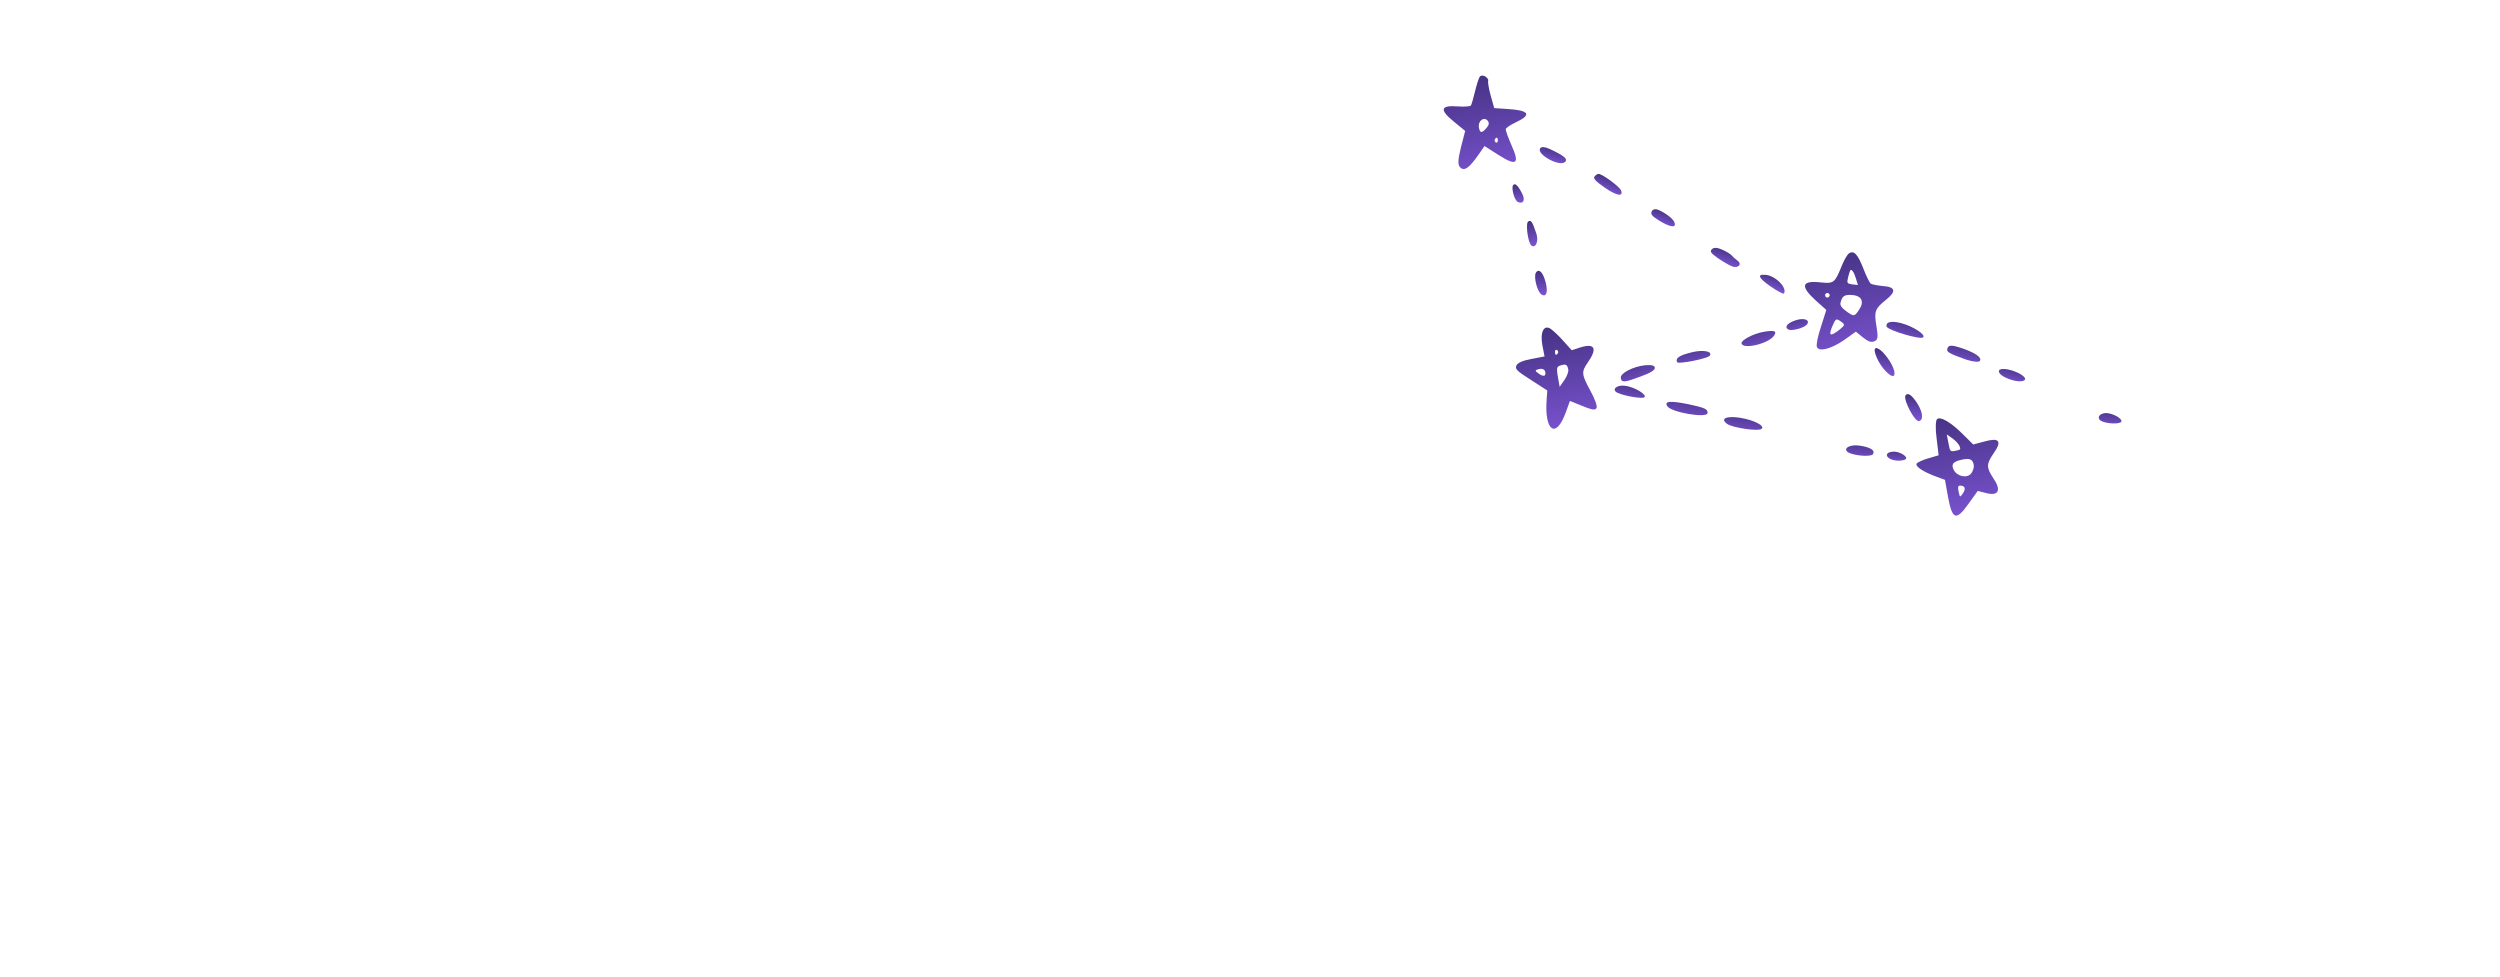
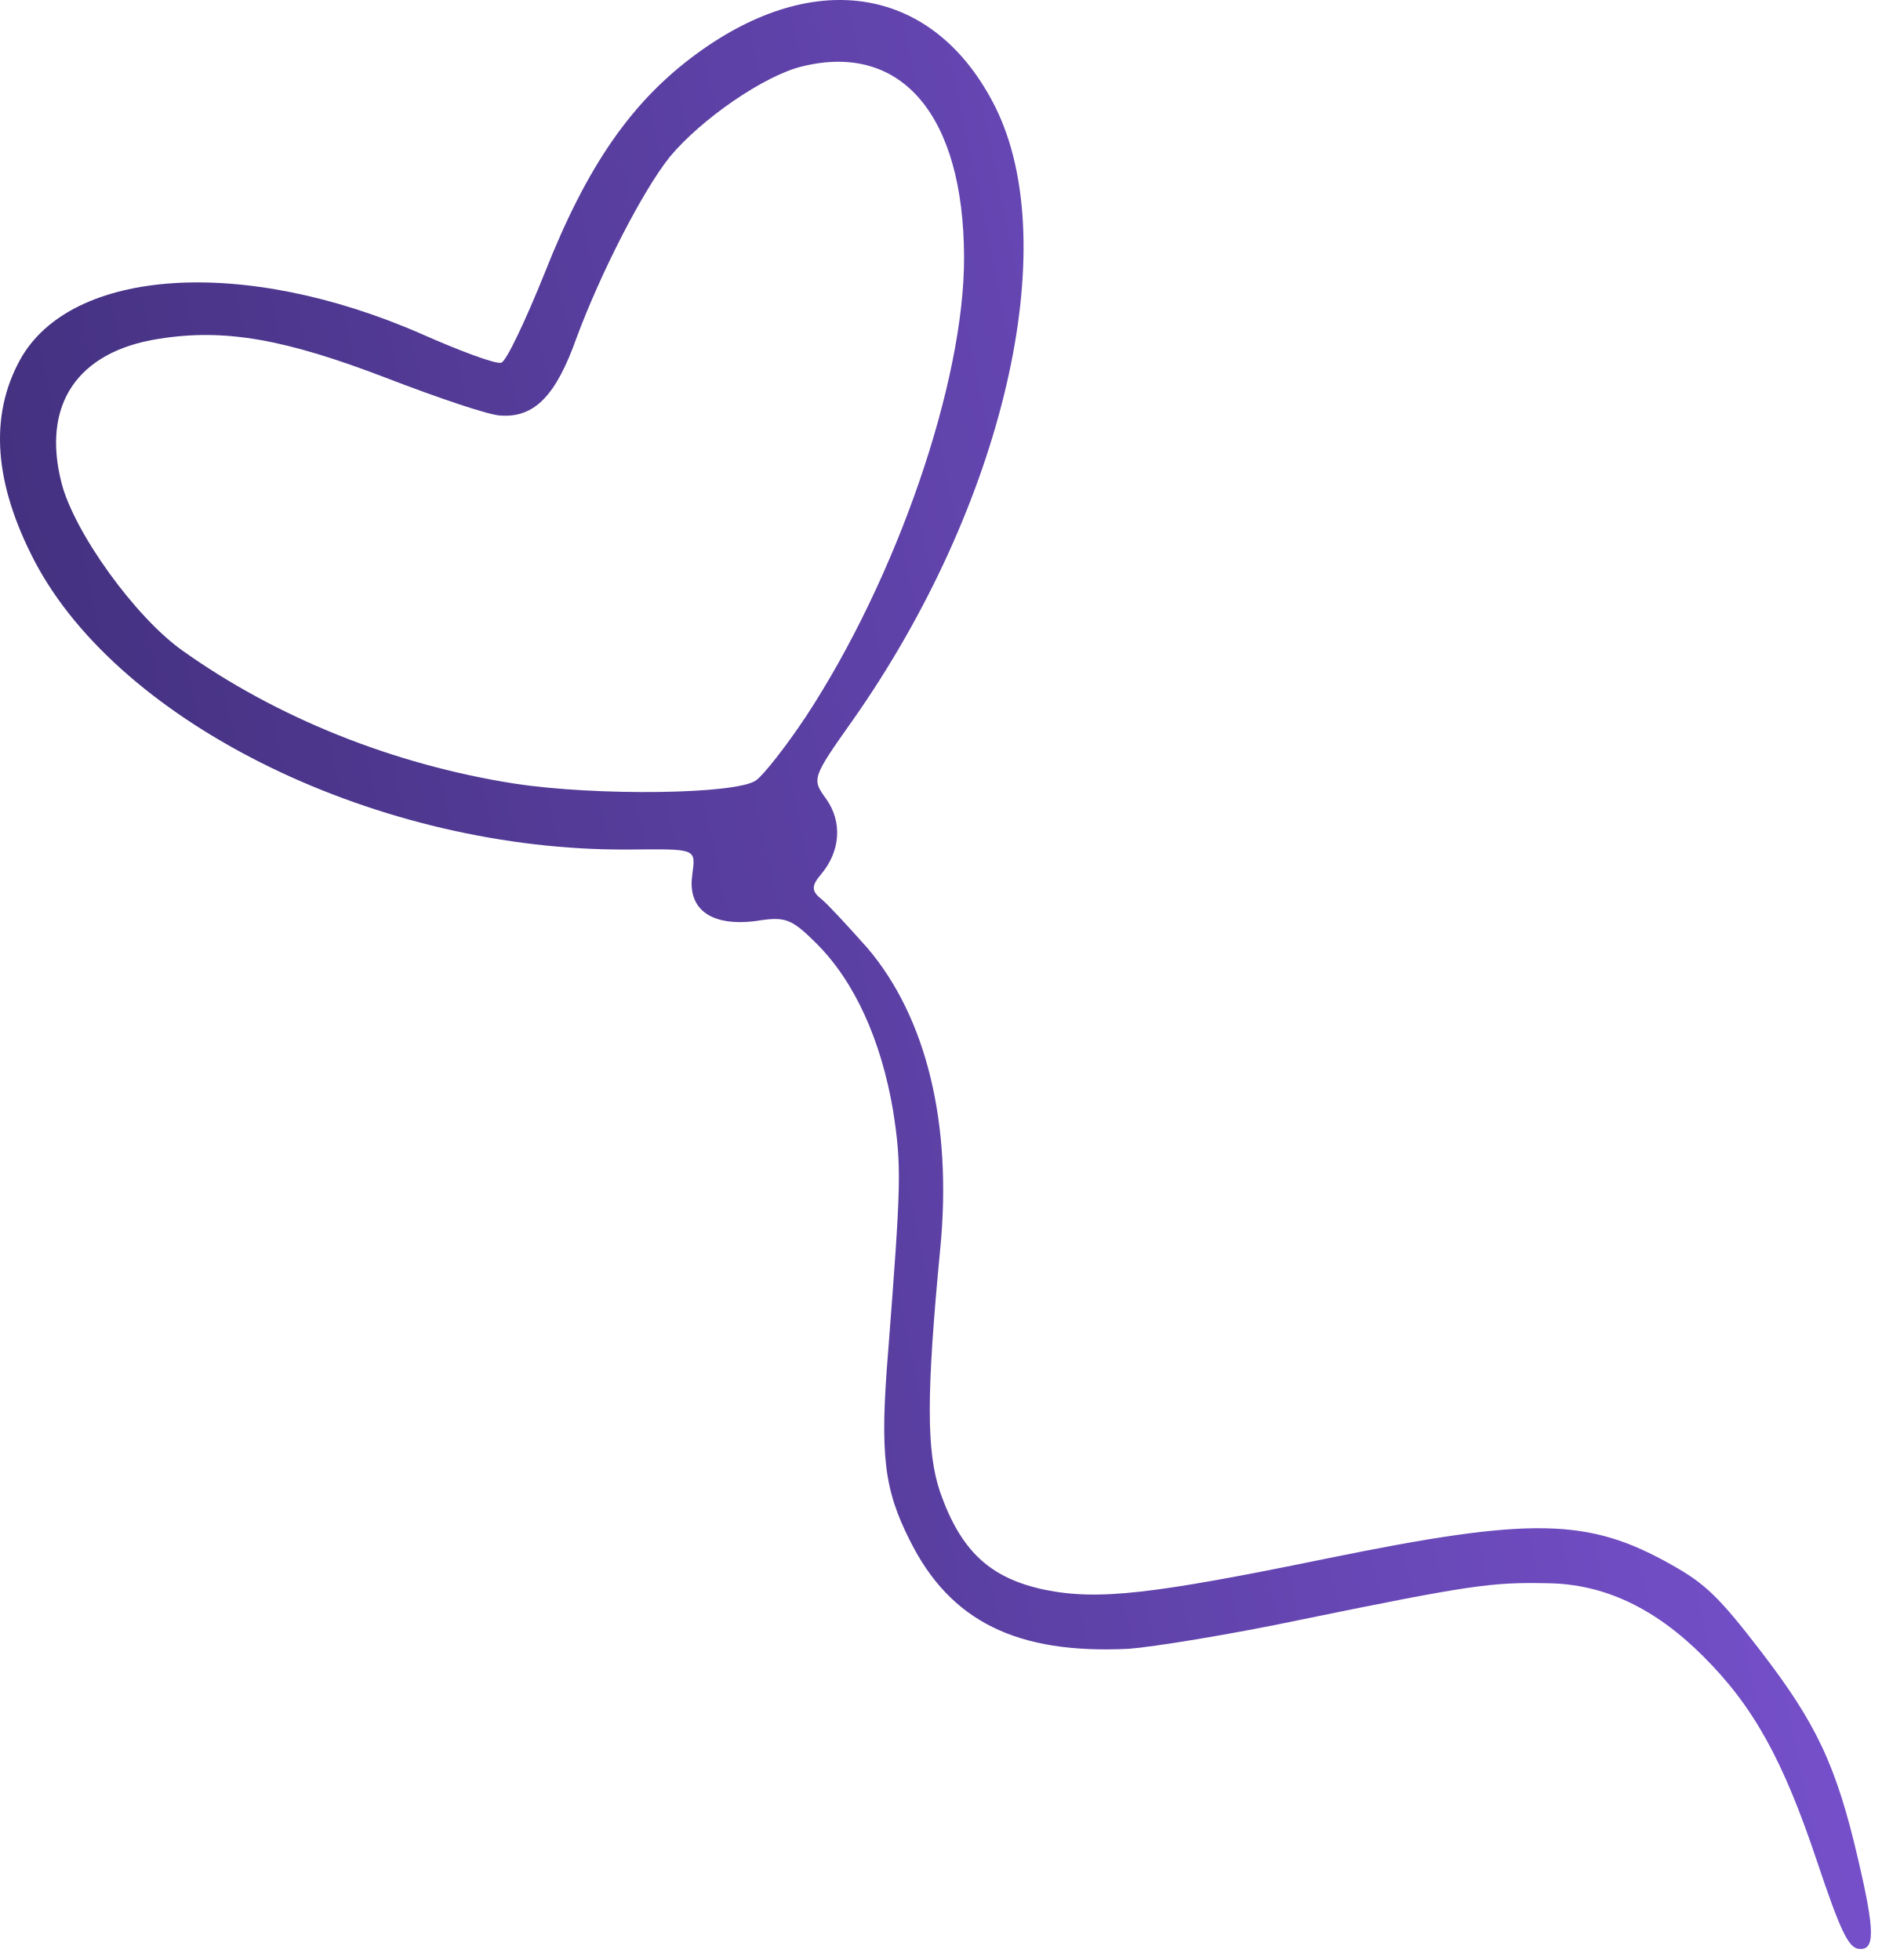
- <svg xmlns="http://www.w3.org/2000/svg" width="709" height="277" viewBox="0 0 709 277" fill="none">
-   <path d="M598.147 117.241C596.299 116.825 594.618 117.873 595.424 118.99C596.07 119.995 600.404 120.479 601.484 119.726C602.218 119.127 600.336 117.737 598.147 117.241Z" fill="url(#paint0_linear_3208_1367)" />
-   <path d="M524.375 71.85C523.88 72.219 522.908 73.84 522.24 75.594C520.358 80.227 520.028 80.473 516.412 80.093C510.836 79.457 510.44 81.163 515.111 85.369L517.942 87.897L516.416 92.7C515.531 95.333 515.008 97.902 515.286 98.412C515.869 99.849 519.349 98.946 523.008 96.423L526.322 94.055L528.342 95.701C529.814 96.885 530.655 97.155 531.528 96.812C532.619 96.383 532.671 95.626 532.144 92.405C531.456 88.279 531.742 87.528 534.97 84.942C537.868 82.602 537.552 81.351 533.915 81.115C532.44 80.959 530.895 80.675 530.575 80.452C530.202 80.192 529.251 78.261 528.465 76.207C526.84 72.062 525.8 70.941 524.375 71.85ZM526.351 79.014L526.908 80.829L525.289 80.652C523.851 80.442 523.728 80.278 524.104 78.716C524.342 77.693 524.612 76.851 524.723 76.691C525.095 76.157 525.848 77.237 526.351 79.014ZM527.153 87.976C525.889 89.79 525.798 89.806 523.773 88.394C522.387 87.428 521.773 86.605 521.969 85.869C522.424 83.966 523.046 83.528 525.171 83.661C528.052 83.846 528.827 85.575 527.153 87.976ZM518.761 84.109C518.575 84.375 518.176 84.494 517.856 84.271C517.59 84.085 517.509 83.632 517.695 83.366C517.918 83.046 518.334 83.018 518.6 83.204C518.92 83.427 518.984 83.789 518.761 84.109ZM521.774 93.422C518.95 95.655 518.417 95.284 519.818 92.138C520.576 90.368 520.794 90.282 522.02 91.136C523.3 92.028 523.279 92.172 521.774 93.422Z" fill="url(#paint1_linear_3208_1367)" />
-   <path d="M569.455 104.775C568.145 104.496 567.006 104.653 566.906 105.138C566.44 106.716 572.54 108.986 574.151 107.81C575.05 107.089 572.364 105.375 569.455 104.775Z" fill="url(#paint2_linear_3208_1367)" />
-   <path d="M555.938 98.604C553.61 97.853 552.726 97.871 552.349 98.639C551.856 99.802 552.479 100.157 557.615 101.992C559.639 102.611 561.168 102.804 561.502 102.324C562.172 101.363 560.002 99.931 555.938 98.604Z" fill="url(#paint3_linear_3208_1367)" />
-   <path d="M539.299 91.684C536.502 90.924 534.783 91.232 535.025 92.59C535.202 93.585 544.481 96.406 545.38 95.685C546.279 94.964 542.633 92.581 539.299 91.684Z" fill="url(#paint4_linear_3208_1367)" />
-   <path d="M531.92 98.749C530.973 99.198 532.763 103.22 534.758 105.245C538.533 109.145 537.918 104.118 534.057 100C533.246 99.118 532.356 98.577 531.92 98.749Z" fill="url(#paint5_linear_3208_1367)" />
-   <path d="M419.655 21.773C419.358 22.2 418.759 24.082 418.304 25.984C417.849 27.887 417.325 29.662 417.139 29.928C416.953 30.195 415.292 30.306 413.402 30.177C408.524 29.79 408.154 31.117 412.301 34.483L415.527 37.128L414.31 41.828C413.442 45.346 413.375 46.805 414.154 47.506C415.284 48.611 416.656 47.665 419.259 43.931L421.007 41.423L424.956 43.938C430.116 47.217 431.068 46.532 428.674 41.218C427.728 39.052 426.995 37.035 427.021 36.657C427.047 36.279 428.382 35.386 430.021 34.626C434.501 32.516 433.625 31.272 427.539 30.915L423.759 30.658L422.736 27.012C422.184 24.963 421.899 23.099 422.048 22.886C422.196 22.672 421.865 22.125 421.279 21.716C420.693 21.307 419.953 21.346 419.655 21.773ZM421.622 36.223C420.235 37.873 419.713 37.826 419.407 36.106C419.138 34.333 420.77 33.014 421.863 34.172C422.391 34.778 422.323 35.444 421.622 36.223ZM424.769 40.002C424.743 40.38 424.451 40.573 424.184 40.387C423.864 40.164 423.784 39.712 423.97 39.445C424.193 39.125 424.448 38.986 424.555 39.06C424.715 39.172 424.832 39.571 424.769 40.002Z" fill="url(#paint6_linear_3208_1367)" />
-   <path d="M500.718 77.953C498.199 77.704 498.68 78.831 502.145 81.246C504.064 82.584 505.758 83.448 505.907 83.234C506.985 81.687 503.508 78.154 500.718 77.953Z" fill="url(#paint7_linear_3208_1367)" />
-   <path d="M488.429 70.815C487.107 70.211 486.063 70.118 485.548 70.631C484.83 71.32 485.092 71.74 487.277 73.263C488.663 74.229 490.48 75.257 491.285 75.58C493.021 76.157 494.148 74.881 492.709 73.878C492.123 73.469 491.451 72.842 491.099 72.438C490.8 72.072 489.59 71.308 488.429 70.815Z" fill="url(#paint8_linear_3208_1367)" />
-   <path d="M562.822 125.201L559.613 126.056L556.893 123.367C553.416 119.834 550.282 117.967 549.325 118.886C548.937 119.329 548.851 121.726 549.228 124.366L549.794 129.121L546.91 129.964C545.313 130.437 543.802 131.128 543.579 131.448C543.059 132.195 545.137 133.644 548.696 135.014L551.594 136.083L552.449 140.88C553.663 147.433 554.755 147.798 558.229 142.927L560.885 139.229L563.378 139.857C566.803 140.738 567.615 139.005 565.341 135.676C563.297 132.587 563.264 131.612 565.458 128.464C567.837 125.05 566.957 124.04 562.822 125.201ZM555.727 126.518C556.122 127.428 556.011 127.588 554.563 127.847C553.078 128.16 553.009 128.032 552.589 125.679L552.101 123.198L553.7 124.313C554.606 124.944 555.486 125.954 555.727 126.518ZM559.761 131.866C559.873 132.499 559.582 133.486 559.099 134.179C558.02 135.726 555.128 135.217 554.087 133.302C553.275 131.626 553.849 130.917 556.367 130.372C558.613 129.877 559.47 130.237 559.761 131.866ZM556.632 139.991C555.851 141.111 555.798 141.074 555.455 139.408C555.176 138.103 555.329 137.656 555.995 137.723C557.31 137.768 557.562 138.657 556.632 139.991Z" fill="url(#paint9_linear_3208_1367)" />
-   <path d="M470.009 59.405C469.365 59.193 468.657 59.414 468.429 59.968C468.068 60.826 468.527 61.305 470.733 62.684C473.867 64.551 475.523 64.675 474.855 63.02C474.427 61.929 472.013 60.167 470.009 59.405Z" fill="url(#paint10_linear_3208_1367)" />
-   <path d="M453.275 49.327C452.95 49.338 452.455 49.707 452.158 50.134C451.823 50.614 452.58 51.459 455.086 53.205C458.497 55.582 460.51 55.876 459.703 53.966C459.222 52.838 454.126 49.127 453.275 49.327Z" fill="url(#paint11_linear_3208_1367)" />
-   <path d="M509.444 90.773C507.012 91.535 505.996 92.651 507.062 93.394C507.969 94.026 511.758 93.02 512.502 91.953C513.357 90.726 511.657 90.097 509.444 90.773Z" fill="url(#paint12_linear_3208_1367)" />
-   <path d="M540.418 112.122C539.637 113.243 543.017 119.642 544.194 119.431C545.551 119.188 545.345 116.984 543.776 114.463C542.222 112.033 541.05 111.215 540.418 112.122Z" fill="url(#paint13_linear_3208_1367)" />
-   <path d="M439.452 42.229C438.131 41.625 437.14 41.569 436.805 42.049C435.616 43.756 442.335 47.409 443.845 45.925C444.728 45.113 443.576 44.152 439.452 42.229Z" fill="url(#paint14_linear_3208_1367)" />
-   <path d="M500.051 94.136C497.156 94.655 493.746 96.479 493.907 97.384C494.229 99.194 501.494 97.52 503.093 95.226C504.06 93.839 503.219 93.569 500.051 94.136Z" fill="url(#paint15_linear_3208_1367)" />
-   <path d="M429.102 52.534C428.544 53.334 429.498 56.853 430.462 57.287C432.034 57.986 432.692 56.701 431.598 54.749C430.455 52.526 429.623 51.787 429.102 52.534Z" fill="url(#paint16_linear_3208_1367)" />
-   <path d="M537.051 128.088C533.713 128.218 535.032 130.644 538.44 130.641C539.377 130.66 540.319 130.444 540.542 130.124C541.026 129.431 538.675 128.03 537.051 128.088Z" fill="url(#paint17_linear_3208_1367)" />
-   <path d="M527.316 126.376C524.674 125.962 522.557 127.181 524.05 128.221C525.489 129.225 530.564 129.67 531.159 128.816C531.902 127.749 530.426 126.8 527.316 126.376Z" fill="url(#paint18_linear_3208_1367)" />
-   <path d="M433.447 62.776C432.575 63.119 433.282 68.923 434.348 69.666C435.574 70.52 436.433 68.265 435.684 66.158C434.528 62.816 434.267 62.396 433.447 62.776Z" fill="url(#paint19_linear_3208_1367)" />
-   <path d="M479.791 99.912C476.257 100.778 475.087 101.548 475.621 102.713C475.878 103.368 484.314 101.717 484.909 100.863C485.764 99.636 482.963 99.11 479.791 99.912Z" fill="url(#paint20_linear_3208_1367)" />
-   <path d="M435.611 77.284C434.867 78.351 435.896 82.556 437.085 83.464C438.524 84.467 439.081 82.873 438.347 80.063C437.613 77.252 436.466 76.057 435.611 77.284Z" fill="url(#paint21_linear_3208_1367)" />
-   <path d="M493.462 118.476C489.526 117.874 487.723 118.757 489.855 120.243C491.401 121.32 498.643 122.405 499.579 121.63C500.643 120.786 497.451 119.116 493.462 118.476Z" fill="url(#paint22_linear_3208_1367)" />
-   <path d="M466.625 103.576C463.228 103.904 459.419 105.847 459.661 107.205C459.903 108.562 460.643 108.523 465.368 106.743C468.22 105.719 469.427 104.896 469.314 104.262C469.202 103.629 468.376 103.45 466.625 103.576Z" fill="url(#paint23_linear_3208_1367)" />
-   <path d="M478.867 114.645C473.733 113.604 471.891 113.747 472.852 115.209C474.058 117.001 484.209 118.685 484.259 117.135C484.337 116.001 483.48 115.641 478.867 114.645Z" fill="url(#paint24_linear_3208_1367)" />
-   <path d="M448.216 98.514L445.747 99.33L443.421 96.757C442.189 95.344 440.562 93.814 439.816 93.294C437.844 91.919 436.714 94.223 437.428 97.971L438.029 101.085L434.282 101.803C431.929 102.224 430.328 102.931 430.079 103.629C429.606 104.648 430.012 105.089 434.228 107.789L438.817 110.75L438.639 113.163C437.925 122.256 441.245 124.65 444.039 117.006L445.226 113.711L446.835 114.357C451.572 116.311 452.254 116.469 452.774 115.722C453.072 115.295 452.307 113.097 451.073 110.89C448.505 106.167 448.429 105.48 450.288 102.812C453.077 98.811 452.335 97.263 448.216 98.514ZM441.797 100.223C441.611 100.49 441.319 100.683 441.212 100.608C441.052 100.497 440.972 100.044 440.998 99.666C441.061 99.235 441.316 99.096 441.583 99.281C441.903 99.504 442.02 99.903 441.797 100.223ZM444.765 104.828C444.878 105.462 444.363 106.768 443.657 107.782L442.318 109.703L441.803 106.806C441.367 104.363 441.521 103.915 442.591 103.63C444.097 103.174 444.507 103.38 444.765 104.828ZM438.208 106.283C438.054 106.731 437.388 106.663 436.536 106.069C435.256 105.177 435.224 104.996 436.294 104.711C437.672 104.324 438.541 105.009 438.208 106.283Z" fill="url(#paint25_linear_3208_1367)" />
-   <path d="M460.895 109.411C458.45 109.055 456.85 110.556 458.779 111.425C460.814 112.368 466.007 113.212 466.416 112.625C466.974 111.825 463.573 109.772 460.895 109.411Z" fill="url(#paint26_linear_3208_1367)" />
+ <svg xmlns="http://www.w3.org/2000/svg" width="167" height="174" viewBox="0 0 167 174" fill="none">
+   <path d="M1.767 31.964C-0.961 36.965 -0.536 42.904 3.08 49.834C10.715 64.368 33.707 75.56 55.76 75.418C61.963 75.368 61.744 75.286 61.434 77.75C61.034 80.759 63.161 82.274 67.111 81.76C69.694 81.346 70.223 81.527 72.466 83.759C75.83 87.108 78.195 92.296 79.263 98.574C80.033 103.545 79.991 104.936 78.826 120.023C78.081 129.123 78.46 132.214 80.747 136.736C84.319 143.939 90.265 146.875 100.222 146.371C102.344 146.208 109.231 145.107 115.551 143.772C130.54 140.696 132.443 140.451 137.316 140.554C142.386 140.597 146.918 142.788 151.161 147.027C155.646 151.492 158.266 156.255 161.269 165.228C163.303 171.292 164.026 172.855 164.933 173.005C166.437 173.206 166.432 171.528 164.925 165.084C162.99 156.707 161.181 152.962 156.305 146.616C152.581 141.764 151.331 140.58 148.388 138.93C140.971 134.728 135.955 134.647 117.885 138.333C102.27 141.538 97.474 142.099 92.697 141.126C87.881 140.1 85.29 137.717 83.447 132.476C82.22 128.873 82.206 123.84 83.461 110.771C84.517 99.765 82.239 90.353 77.008 84.181C75.356 82.325 73.499 80.296 72.923 79.829C72.015 79.12 71.998 78.651 72.864 77.629C74.596 75.585 74.793 72.963 73.313 70.902C72.062 69.159 72.024 69.106 75.719 63.892C89.082 44.851 94.441 21.79 88.347 9.513C83.012 -1.147 72.468 -3.024 61.829 4.774C56.062 8.995 52.096 14.724 48.353 24.216C46.628 28.497 44.916 32.128 44.485 32.197C44.04 32.356 40.879 31.184 37.361 29.626C21.627 22.75 6.277 23.762 1.767 31.964ZM14.092 30.08C19.975 29.139 25.312 30.111 34.252 33.539C38.896 35.329 43.441 36.869 44.416 36.89C47.453 37.111 49.367 35.097 51.188 29.947C53.347 24.153 57.044 16.936 59.445 13.931C62.231 10.57 67.849 6.697 71.194 5.897C80.027 3.718 85.523 10.259 85.567 22.797C85.613 33.892 79.589 51.346 71.525 63.62C69.794 66.224 67.792 68.782 67.106 69.275C65.364 70.525 52.997 70.678 45.725 69.574C34.917 67.887 24.562 63.713 16.219 57.774C12.002 54.797 6.616 47.296 5.471 42.915C3.675 35.958 6.827 31.213 14.092 30.08Z" fill="url(#paint0_linear_3208_1366)" />
  <defs>
-     <linearGradient id="paint0_linear_3208_1367" x1="596.943" y1="115.677" x2="596.528" y2="121.917" gradientUnits="userSpaceOnUse">
-       <stop stop-color="#42307D" />
-       <stop offset="1" stop-color="#7F56D9" />
-     </linearGradient>
-     <linearGradient id="paint1_linear_3208_1367" x1="520.741" y1="68.158" x2="529.16" y2="104.985" gradientUnits="userSpaceOnUse">
-       <stop stop-color="#42307D" />
-       <stop offset="1" stop-color="#7F56D9" />
-     </linearGradient>
-     <linearGradient id="paint2_linear_3208_1367" x1="568.433" y1="102.898" x2="567.274" y2="108.888" gradientUnits="userSpaceOnUse">
-       <stop stop-color="#42307D" />
-       <stop offset="1" stop-color="#7F56D9" />
-     </linearGradient>
-     <linearGradient id="paint3_linear_3208_1367" x1="554.081" y1="96.129" x2="552.482" y2="103.218" gradientUnits="userSpaceOnUse">
-       <stop stop-color="#42307D" />
-       <stop offset="1" stop-color="#7F56D9" />
-     </linearGradient>
-     <linearGradient id="paint4_linear_3208_1367" x1="537.122" y1="89.002" x2="535.34" y2="96.692" gradientUnits="userSpaceOnUse">
-       <stop stop-color="#42307D" />
-       <stop offset="1" stop-color="#7F56D9" />
-     </linearGradient>
-     <linearGradient id="paint5_linear_3208_1367" x1="532.081" y1="98.433" x2="530.877" y2="105.968" gradientUnits="userSpaceOnUse">
-       <stop stop-color="#42307D" />
-       <stop offset="1" stop-color="#7F56D9" />
-     </linearGradient>
-     <linearGradient id="paint6_linear_3208_1367" x1="417.615" y1="19.162" x2="423.967" y2="54.224" gradientUnits="userSpaceOnUse">
-       <stop stop-color="#42307D" />
-       <stop offset="1" stop-color="#7F56D9" />
-     </linearGradient>
-     <linearGradient id="paint7_linear_3208_1367" x1="500.192" y1="76.732" x2="498.683" y2="81.441" gradientUnits="userSpaceOnUse">
-       <stop stop-color="#42307D" />
-       <stop offset="1" stop-color="#7F56D9" />
-     </linearGradient>
-     <linearGradient id="paint8_linear_3208_1367" x1="486.519" y1="69.167" x2="484.906" y2="74.494" gradientUnits="userSpaceOnUse">
-       <stop stop-color="#42307D" />
-       <stop offset="1" stop-color="#7F56D9" />
-     </linearGradient>
-     <linearGradient id="paint9_linear_3208_1367" x1="552.058" y1="114.96" x2="557.198" y2="149.936" gradientUnits="userSpaceOnUse">
-       <stop stop-color="#42307D" />
-       <stop offset="1" stop-color="#7F56D9" />
-     </linearGradient>
-     <linearGradient id="paint10_linear_3208_1367" x1="469.39" y1="58.55" x2="468.036" y2="63.398" gradientUnits="userSpaceOnUse">
-       <stop stop-color="#42307D" />
-       <stop offset="1" stop-color="#7F56D9" />
-     </linearGradient>
-     <linearGradient id="paint11_linear_3208_1367" x1="453.146" y1="48.716" x2="451.534" y2="53.397" gradientUnits="userSpaceOnUse">
-       <stop stop-color="#42307D" />
-       <stop offset="1" stop-color="#7F56D9" />
-     </linearGradient>
-     <linearGradient id="paint12_linear_3208_1367" x1="509.325" y1="88.647" x2="510.993" y2="95.235" gradientUnits="userSpaceOnUse">
-       <stop stop-color="#42307D" />
-       <stop offset="1" stop-color="#7F56D9" />
-     </linearGradient>
-     <linearGradient id="paint13_linear_3208_1367" x1="540.892" y1="111.442" x2="540.533" y2="119.548" gradientUnits="userSpaceOnUse">
-       <stop stop-color="#42307D" />
-       <stop offset="1" stop-color="#7F56D9" />
-     </linearGradient>
-     <linearGradient id="paint14_linear_3208_1367" x1="437.868" y1="40.525" x2="436.485" y2="46.071" gradientUnits="userSpaceOnUse">
-       <stop stop-color="#42307D" />
-       <stop offset="1" stop-color="#7F56D9" />
-     </linearGradient>
-     <linearGradient id="paint15_linear_3208_1367" x1="498.436" y1="90.646" x2="501.474" y2="100.364" gradientUnits="userSpaceOnUse">
-       <stop stop-color="#42307D" />
-       <stop offset="1" stop-color="#7F56D9" />
-     </linearGradient>
-     <linearGradient id="paint16_linear_3208_1367" x1="429.444" y1="52.044" x2="429.651" y2="58.01" gradientUnits="userSpaceOnUse">
-       <stop stop-color="#42307D" />
-       <stop offset="1" stop-color="#7F56D9" />
-     </linearGradient>
-     <linearGradient id="paint17_linear_3208_1367" x1="536.606" y1="126.73" x2="536.269" y2="132.088" gradientUnits="userSpaceOnUse">
-       <stop stop-color="#42307D" />
-       <stop offset="1" stop-color="#7F56D9" />
-     </linearGradient>
-     <linearGradient id="paint18_linear_3208_1367" x1="525.868" y1="123.997" x2="525.542" y2="131.597" gradientUnits="userSpaceOnUse">
-       <stop stop-color="#42307D" />
-       <stop offset="1" stop-color="#7F56D9" />
-     </linearGradient>
-     <linearGradient id="paint19_linear_3208_1367" x1="433.65" y1="62.403" x2="435.023" y2="70.156" gradientUnits="userSpaceOnUse">
-       <stop stop-color="#42307D" />
-       <stop offset="1" stop-color="#7F56D9" />
-     </linearGradient>
-     <linearGradient id="paint20_linear_3208_1367" x1="479.451" y1="96.25" x2="481.54" y2="106.367" gradientUnits="userSpaceOnUse">
-       <stop stop-color="#42307D" />
-       <stop offset="1" stop-color="#7F56D9" />
-     </linearGradient>
-     <linearGradient id="paint21_linear_3208_1367" x1="436.148" y1="76.513" x2="437.055" y2="84.186" gradientUnits="userSpaceOnUse">
-       <stop stop-color="#42307D" />
-       <stop offset="1" stop-color="#7F56D9" />
-     </linearGradient>
-     <linearGradient id="paint22_linear_3208_1367" x1="491.606" y1="115.162" x2="490.296" y2="124.304" gradientUnits="userSpaceOnUse">
-       <stop stop-color="#42307D" />
-       <stop offset="1" stop-color="#7F56D9" />
-     </linearGradient>
-     <linearGradient id="paint23_linear_3208_1367" x1="464.106" y1="100.389" x2="467.234" y2="110.412" gradientUnits="userSpaceOnUse">
-       <stop stop-color="#42307D" />
-       <stop offset="1" stop-color="#7F56D9" />
-     </linearGradient>
-     <linearGradient id="paint24_linear_3208_1367" x1="475.483" y1="110.311" x2="474.058" y2="120.24" gradientUnits="userSpaceOnUse">
-       <stop stop-color="#42307D" />
-       <stop offset="1" stop-color="#7F56D9" />
-     </linearGradient>
-     <linearGradient id="paint25_linear_3208_1367" x1="439.554" y1="89.988" x2="445.834" y2="125.521" gradientUnits="userSpaceOnUse">
-       <stop stop-color="#42307D" />
-       <stop offset="1" stop-color="#7F56D9" />
-     </linearGradient>
-     <linearGradient id="paint26_linear_3208_1367" x1="459.954" y1="107.397" x2="458.822" y2="114.547" gradientUnits="userSpaceOnUse">
+     <linearGradient id="paint0_linear_3208_1366" x1="-6.655" y1="36.745" x2="160.459" y2="1.772" gradientUnits="userSpaceOnUse">
      <stop stop-color="#42307D" />
      <stop offset="1" stop-color="#7F56D9" />
    </linearGradient>
  </defs>
</svg>
